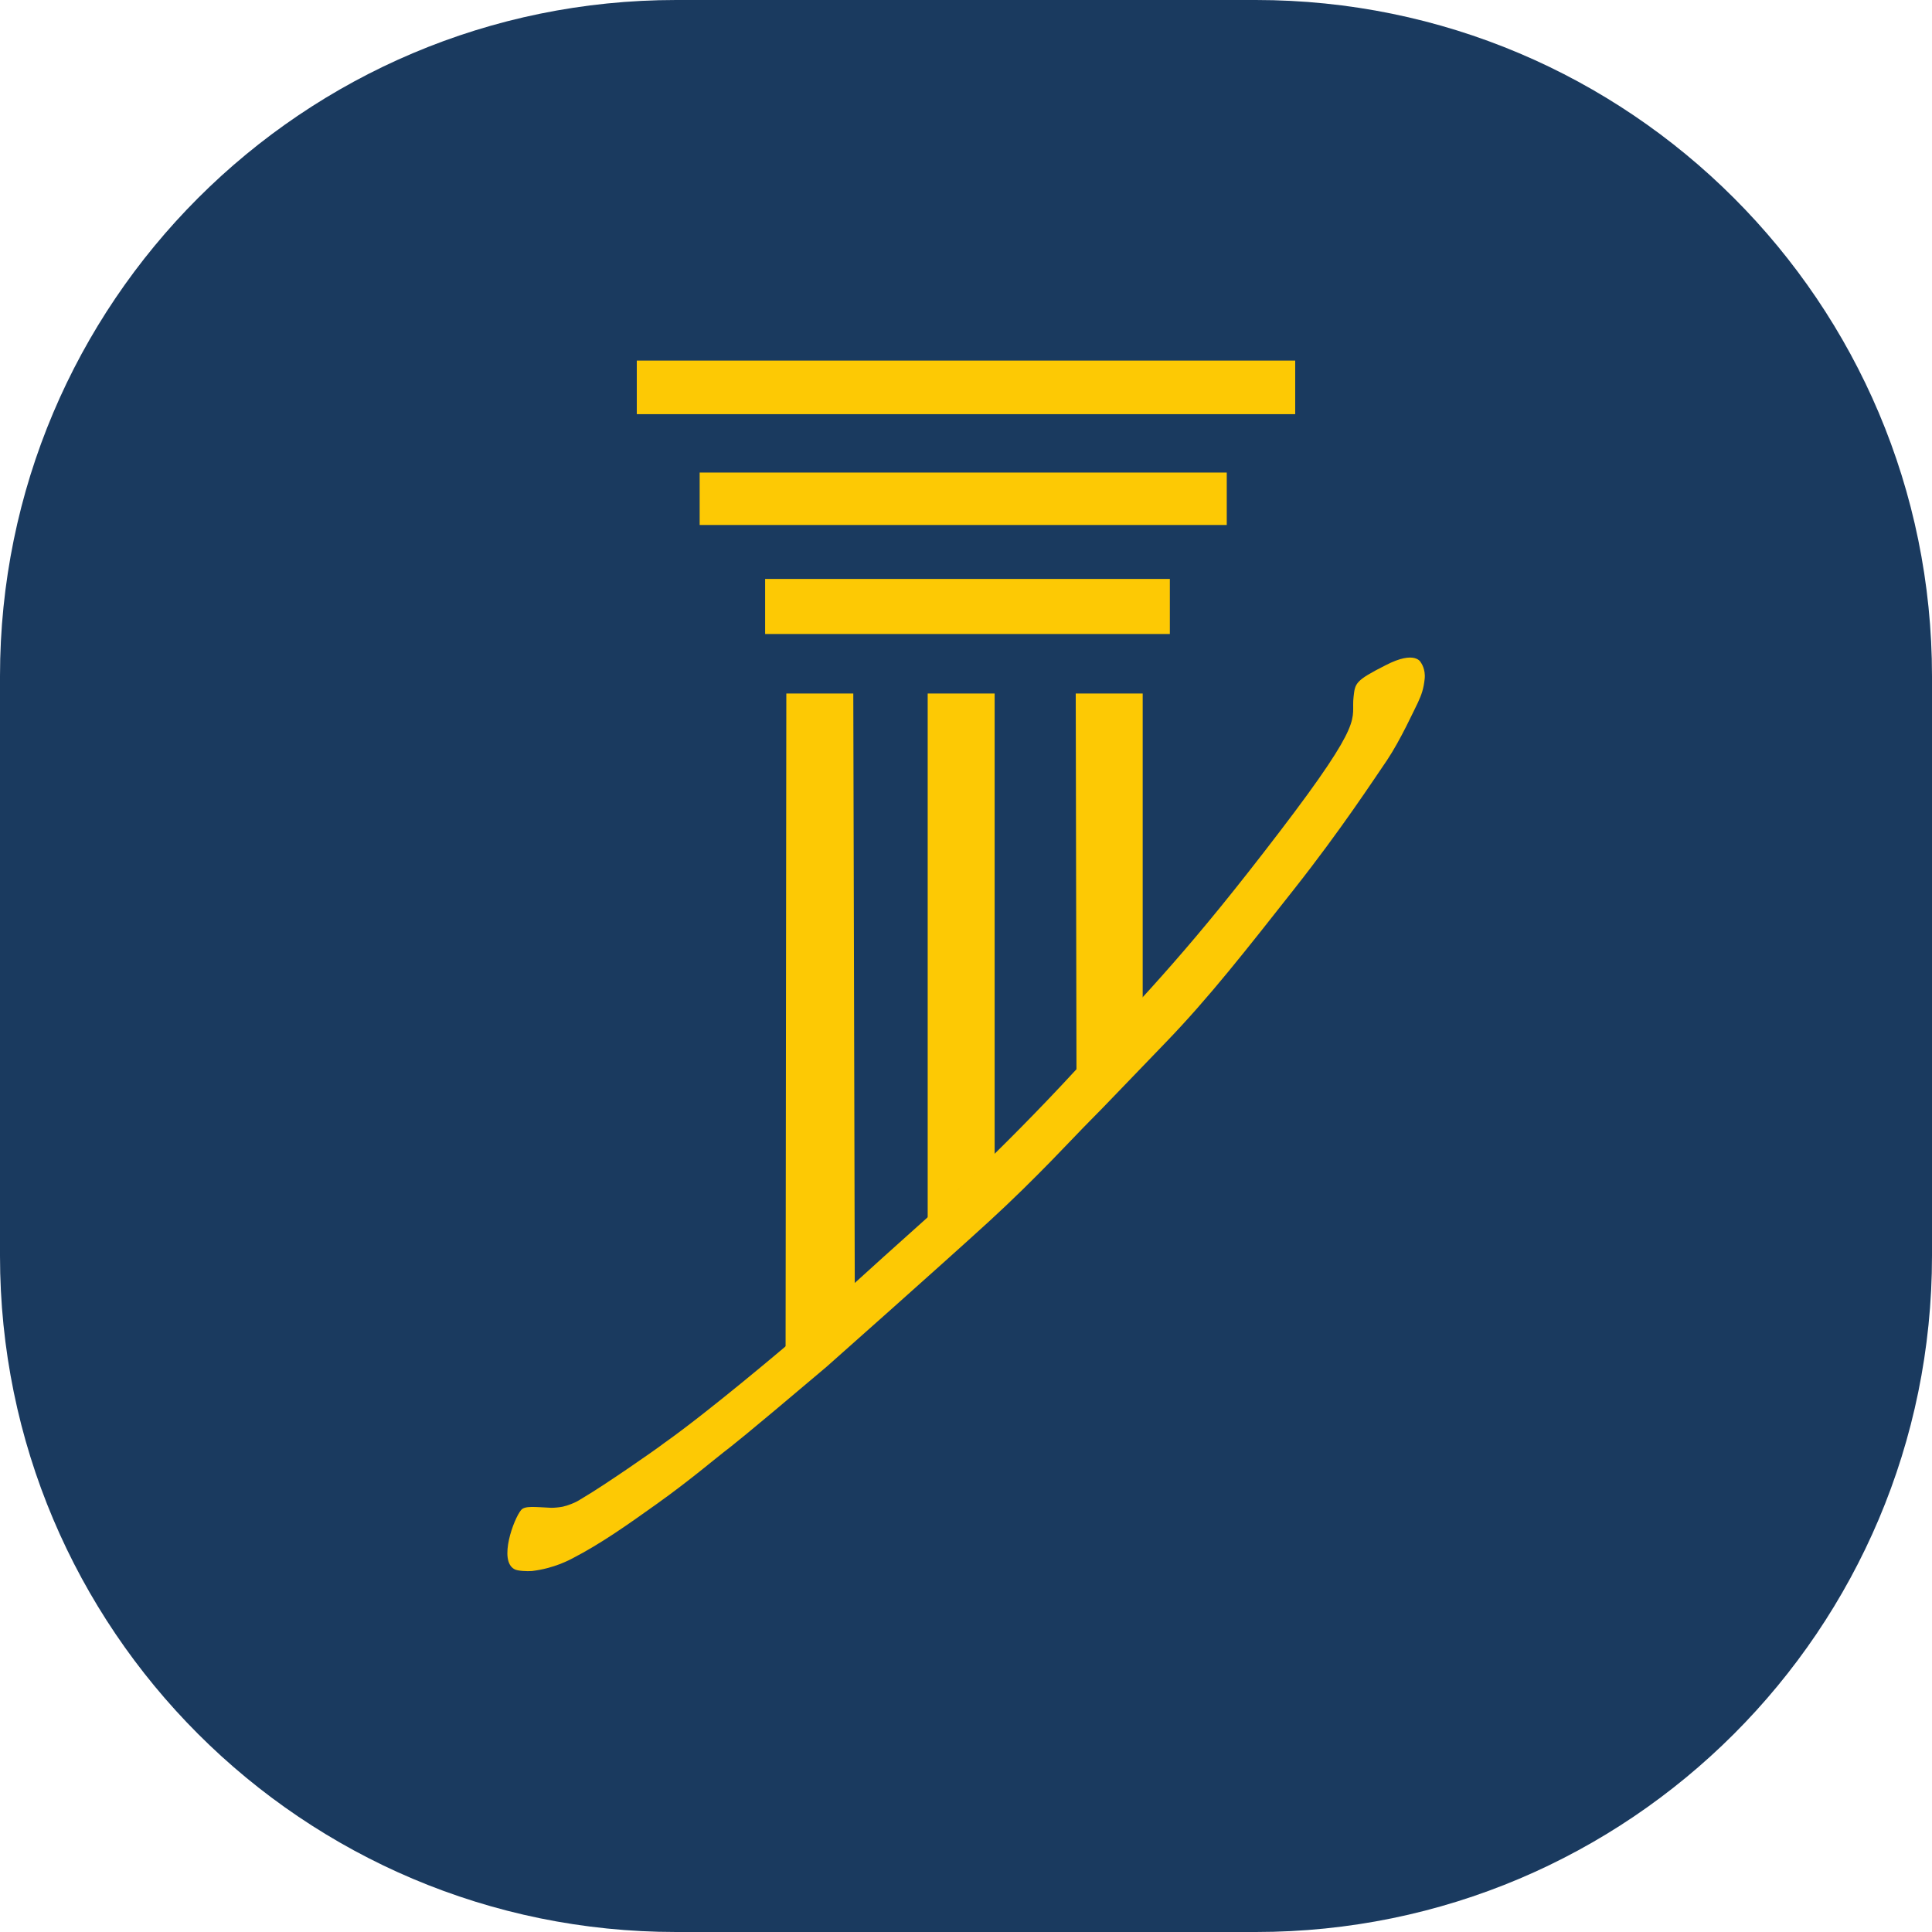
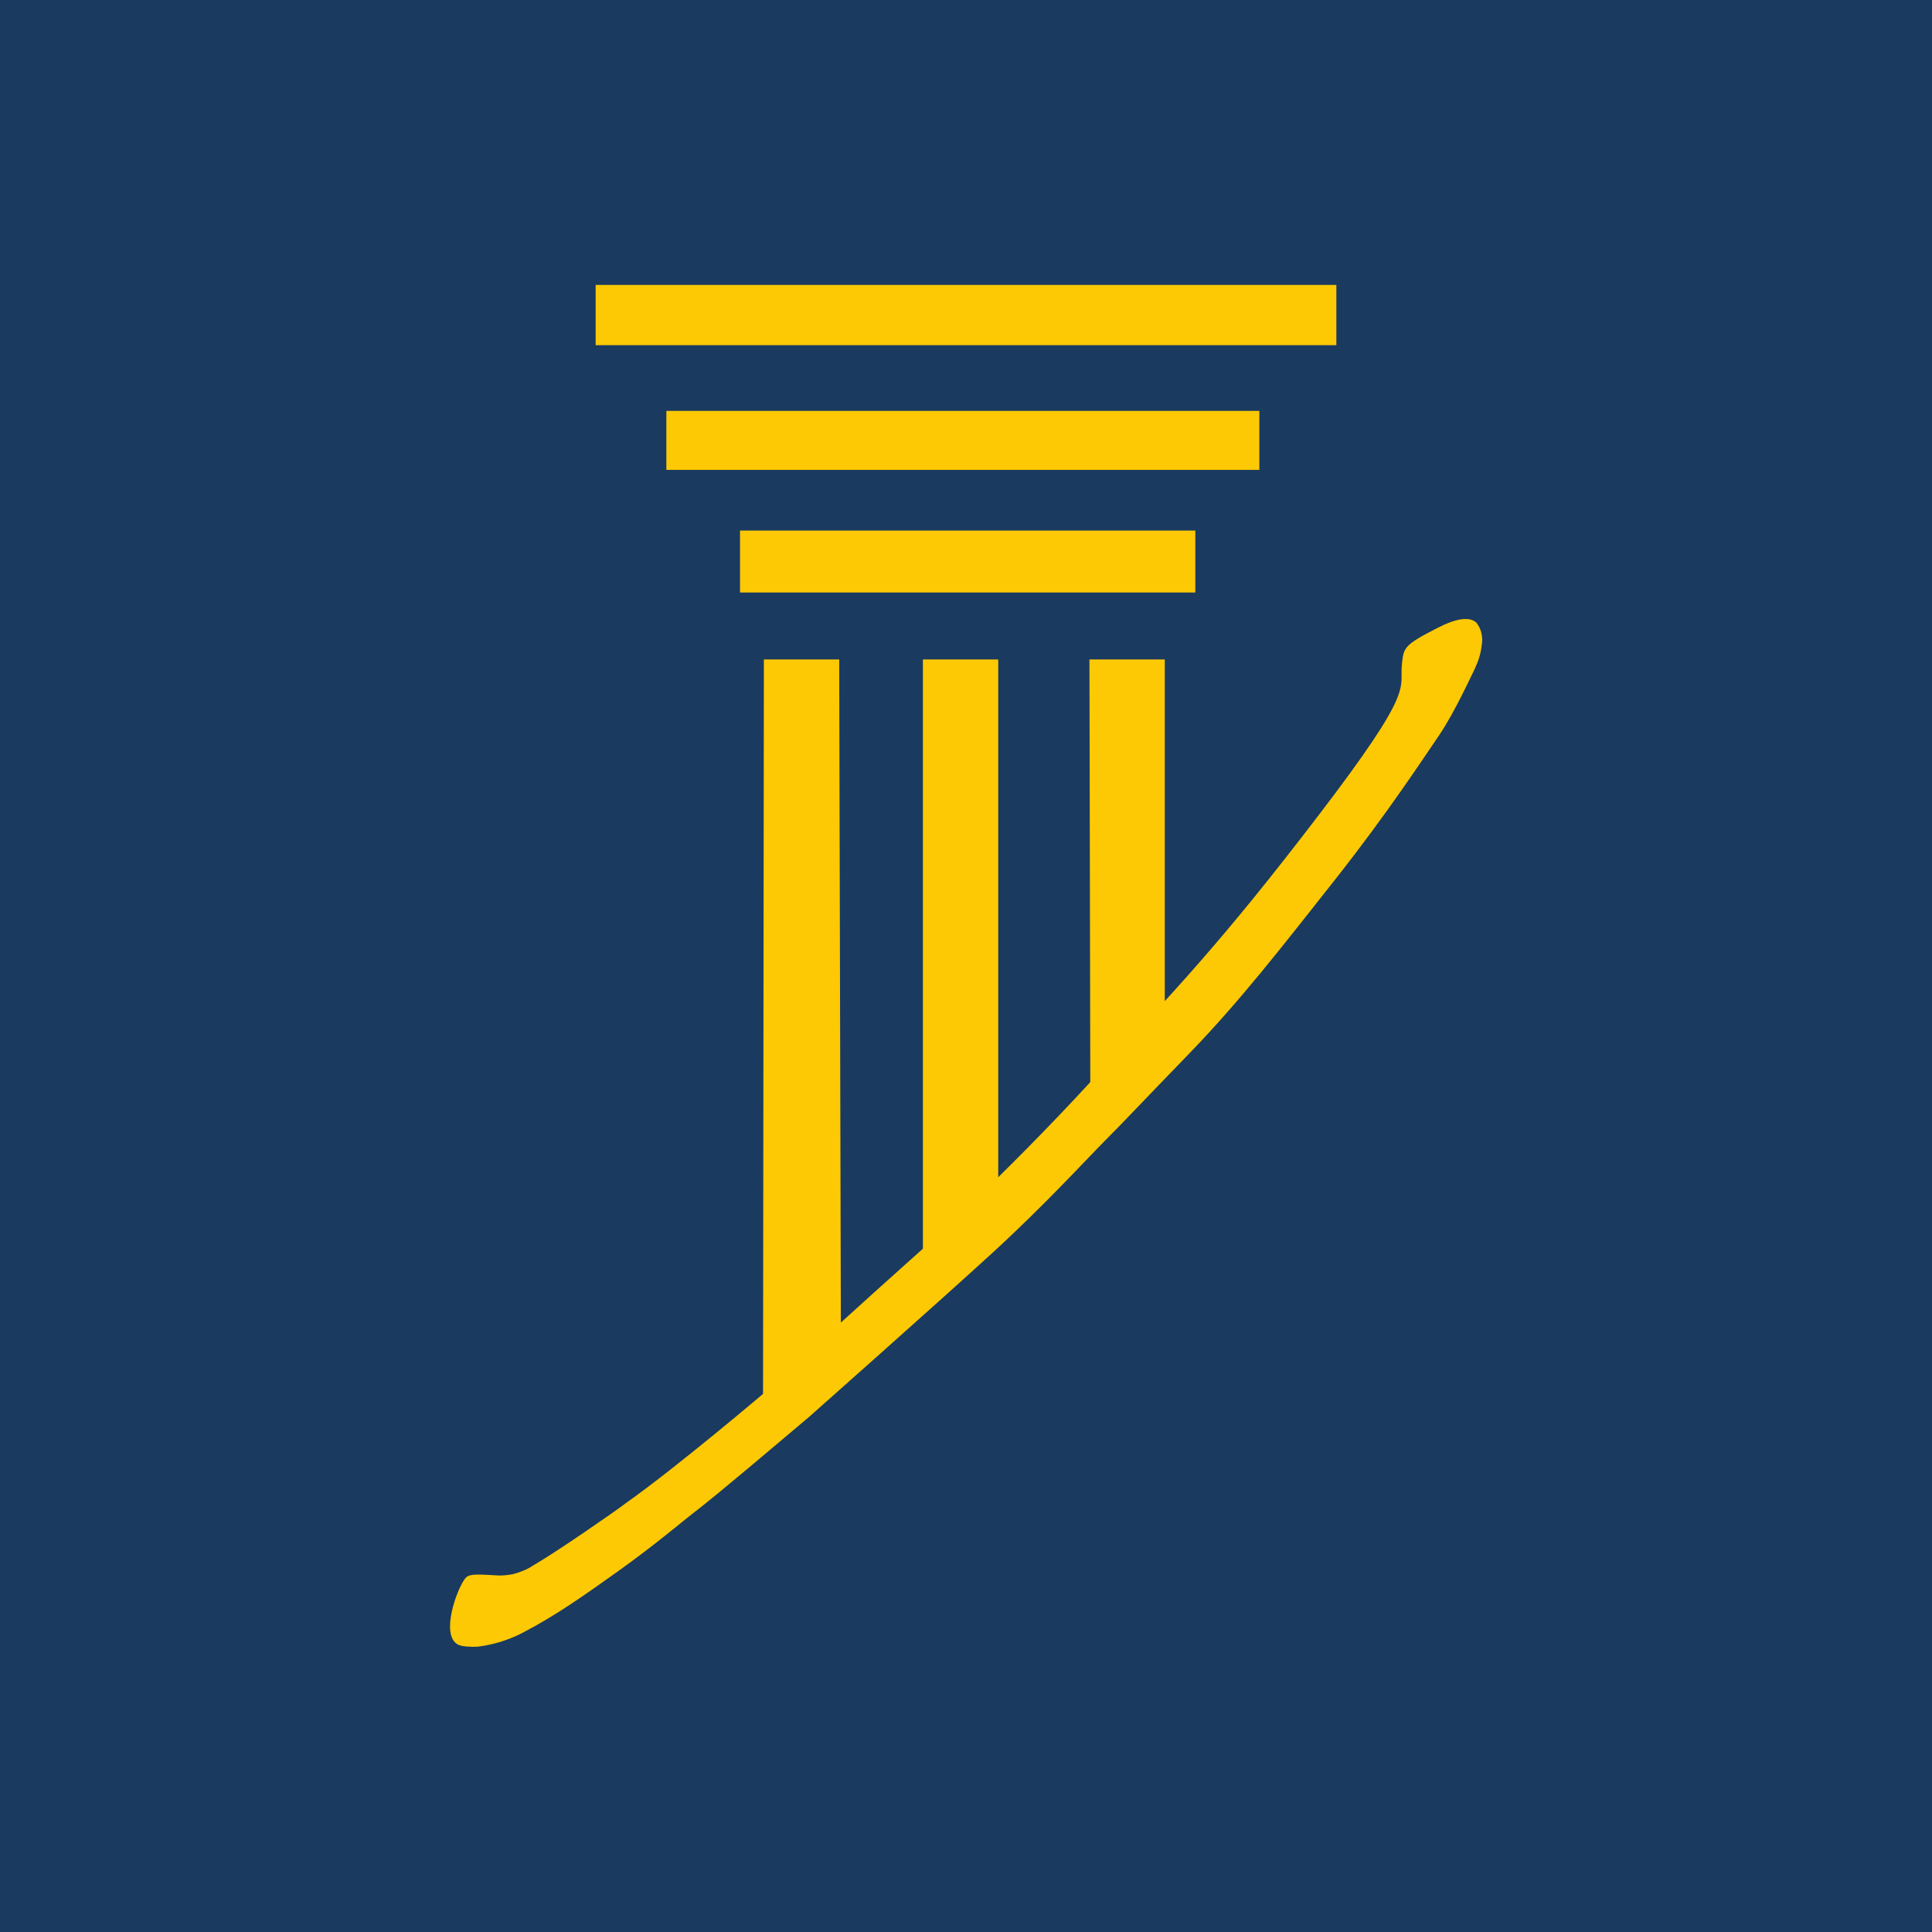
<svg xmlns="http://www.w3.org/2000/svg" version="1.1" width="1000" height="1000">
-   <style>
-     #light-icon {
-       display: inline;
-     }
-     #dark-icon {
-       display: none;
-     }
- 
-     @media (prefers-color-scheme: dark) {
-       #light-icon {
-         display: none;
-       }
-       #dark-icon {
-         display: inline;
-       }
-     }
-   </style>
-   <g id="light-icon">
-     <svg version="1.1" width="1000" height="1000">
-       <g clip-path="url(#SvgjsClipPath1262)">
-         <rect width="1000" height="1000" fill="#1a3a5f" />
-         <g transform="matrix(1.925391,0,0,1.925391,138.9892,100)">
-           <svg version="1.1" width="375" height="415.5">
-             <svg version="1.1" id="Layer_1" x="0px" y="0px" viewBox="0 0 375 415.5" enable-background="new 0 0 375 415.5" xml:space="preserve">
-               <g>
-                 <rect x="99" y="45" fill="#FDC904" width="177" height="14.4" />
-                 <rect x="115.9" y="75.1" fill="#FDC904" width="141.7" height="14.1" />
-                 <path fill="#FDC904" d="M67.9,354c1-1.2,3.7-0.8,8.1-0.6c0.9,0,2-0.1,3.1-0.3c1.7-0.4,3.2-1.1,3.6-1.3c1.5-0.8,0,0,2.2-1.3   c5.1-3,18.6-12.3,21.6-14.6C118.5,327.4,139,310,139,310c8.3-7.7,21.3-19.6,38.2-34.7c0,0,19.5-17.5,40-39.8s30.8-32.7,54.5-63.7   s19.2-30,20-36.5c0.4-3.6,0.5-4.3,8.6-8.4c8.1-4.2,9.5-0.7,9.5-0.7s1.3,1.7,1,4.4c-0.3,2.7-0.8,4.1-1.8,6.3   c-1.1,2.2-4.7,10.1-8.3,15.5c-3.7,5.4-12.3,18.6-25,34.7s-22.8,29.1-34.7,41.4c-11.9,12.3-16,16.7-20.3,21   c-4.3,4.3-14.2,15.2-27.1,27c-12.9,11.8-43.6,39-43.6,39c-22.8,19.3-25.5,21.3-27.7,23c-2.2,1.7-9.3,7.7-17.7,13.7   S89.4,363,81.7,367c-0.6,0.3-4.9,2.7-10.9,3.4c-1.2,0.1-3.9,0-4.7-0.5C61.8,367.6,65.9,356.4,67.9,354z" />
-                 <polygon fill="#FDC904" points="139.2,134.5 157.2,134.5 157.6,294.4 139,310.4  " />
-                 <polygon fill="#FDC904" points="177.2,275.7 177.2,134.5 195.2,134.5 195.2,258.6  " />
-                 <polygon fill="#FDC904" points="217,134.5 235,134.5 235,216.5 217.2,235.9  " />
-                 <rect x="133.5" y="103.7" fill="#FDC904" width="108.8" height="14.8" />
-               </g>
-             </svg>
+   <svg version="1.1" width="1000" height="1000">
+     <g clip-path="url(#SvgjsClipPath1109)">
+       <rect width="1000" height="1000" fill="#1a3a5f" />
+       <g transform="matrix(2.166065,0,0,2.166065,93.86282,50)">
+         <svg version="1.1" width="375" height="415.5">
+           <svg version="1.1" id="SvgjsSvg1003" x="0px" y="0px" viewBox="0 0 375 415.5" enable-background="new 0 0 375 415.5" xml:space="preserve">
+             <g>
+               <rect x="99" y="45" fill="#FDC904" width="177" height="14.4" />
+               <rect x="115.9" y="75.1" fill="#FDC904" width="141.7" height="14.1" />
+               <path fill="#FDC904" d="M67.9,354c1-1.2,3.7-0.8,8.1-0.6c0.9,0,2-0.1,3.1-0.3c1.7-0.4,3.2-1.1,3.6-1.3c1.5-0.8,0,0,2.2-1.3   c5.1-3,18.6-12.3,21.6-14.6C118.5,327.4,139,310,139,310c8.3-7.7,21.3-19.6,38.2-34.7c0,0,19.5-17.5,40-39.8s30.8-32.7,54.5-63.7   s19.2-30,20-36.5c0.4-3.6,0.5-4.3,8.6-8.4c8.1-4.2,9.5-0.7,9.5-0.7s1.3,1.7,1,4.4c-0.3,2.7-0.8,4.1-1.8,6.3   c-1.1,2.2-4.7,10.1-8.3,15.5c-3.7,5.4-12.3,18.6-25,34.7s-22.8,29.1-34.7,41.4c-11.9,12.3-16,16.7-20.3,21   c-4.3,4.3-14.2,15.2-27.1,27c-12.9,11.8-43.6,39-43.6,39c-22.8,19.3-25.5,21.3-27.7,23c-2.2,1.7-9.3,7.7-17.7,13.7   S89.4,363,81.7,367c-0.6,0.3-4.9,2.7-10.9,3.4c-1.2,0.1-3.9,0-4.7-0.5C61.8,367.6,65.9,356.4,67.9,354z" />
+               <polygon fill="#FDC904" points="139.2,134.5 157.2,134.5 157.6,294.4 139,310.4  " />
+               <polygon fill="#FDC904" points="177.2,275.7 177.2,134.5 195.2,134.5 195.2,258.6  " />
+               <polygon fill="#FDC904" points="217,134.5 235,134.5 235,216.5 217.2,235.9  " />
+               <rect x="133.5" y="103.7" fill="#FDC904" width="108.8" height="14.8" />
+             </g>
          </svg>
-         </g>
+         </svg>
      </g>
-       <defs>
-         <clipPath id="SvgjsClipPath1262">
-           <rect width="1000" height="1000" x="0" y="0" rx="350" ry="350" />
-         </clipPath>
-       </defs>
-     </svg>
-   </g>
-   <g id="dark-icon">
-     <svg version="1.1" width="1000" height="1000">
-       <g clip-path="url(#SvgjsClipPath1263)">
-         <rect width="1000" height="1000" fill="#1a3a5f" />
-         <g transform="matrix(1.925391,0,0,1.925391,138.9892,100)">
-           <svg version="1.1" width="375" height="415.5">
-             <svg version="1.1" id="Layer_1" x="0px" y="0px" viewBox="0 0 375 415.5" enable-background="new 0 0 375 415.5" xml:space="preserve">
-               <g>
-                 <rect x="99" y="45" fill="#FDC904" width="177" height="14.4" />
-                 <rect x="115.9" y="75.1" fill="#FDC904" width="141.7" height="14.1" />
-                 <path fill="#FDC904" d="M67.9,354c1-1.2,3.7-0.8,8.1-0.6c0.9,0,2-0.1,3.1-0.3c1.7-0.4,3.2-1.1,3.6-1.3c1.5-0.8,0,0,2.2-1.3   c5.1-3,18.6-12.3,21.6-14.6C118.5,327.4,139,310,139,310c8.3-7.7,21.3-19.6,38.2-34.7c0,0,19.5-17.5,40-39.8s30.8-32.7,54.5-63.7   s19.2-30,20-36.5c0.4-3.6,0.5-4.3,8.6-8.4c8.1-4.2,9.5-0.7,9.5-0.7s1.3,1.7,1,4.4c-0.3,2.7-0.8,4.1-1.8,6.3   c-1.1,2.2-4.7,10.1-8.3,15.5c-3.7,5.4-12.3,18.6-25,34.7s-22.8,29.1-34.7,41.4c-11.9,12.3-16,16.7-20.3,21   c-4.3,4.3-14.2,15.2-27.1,27c-12.9,11.8-43.6,39-43.6,39c-22.8,19.3-25.5,21.3-27.7,23c-2.2,1.7-9.3,7.7-17.7,13.7   S89.4,363,81.7,367c-0.6,0.3-4.9,2.7-10.9,3.4c-1.2,0.1-3.9,0-4.7-0.5C61.8,367.6,65.9,356.4,67.9,354z" />
-                 <polygon fill="#FDC904" points="139.2,134.5 157.2,134.5 157.6,294.4 139,310.4  " />
-                 <polygon fill="#FDC904" points="177.2,275.7 177.2,134.5 195.2,134.5 195.2,258.6  " />
-                 <polygon fill="#FDC904" points="217,134.5 235,134.5 235,216.5 217.2,235.9  " />
-                 <rect x="133.5" y="103.7" fill="#FDC904" width="108.8" height="14.8" />
-               </g>
-             </svg>
-           </svg>
-         </g>
-       </g>
-       <defs>
-         <clipPath id="SvgjsClipPath1263">
-           <rect width="1000" height="1000" x="0" y="0" rx="300" ry="300" />
-         </clipPath>
-       </defs>
-     </svg>
-   </g>
+     </g>
+     <defs>
+       <clipPath id="SvgjsClipPath1002">
+         <rect width="1000" height="1000" x="0" y="0" rx="0" ry="0" />
+       </clipPath>
+     </defs>
+   </svg>
+   <style>@media (prefers-color-scheme: light) { :root { filter: none; } }
+ @media (prefers-color-scheme: dark) { :root { filter: none; } }
+ </style>
</svg>
